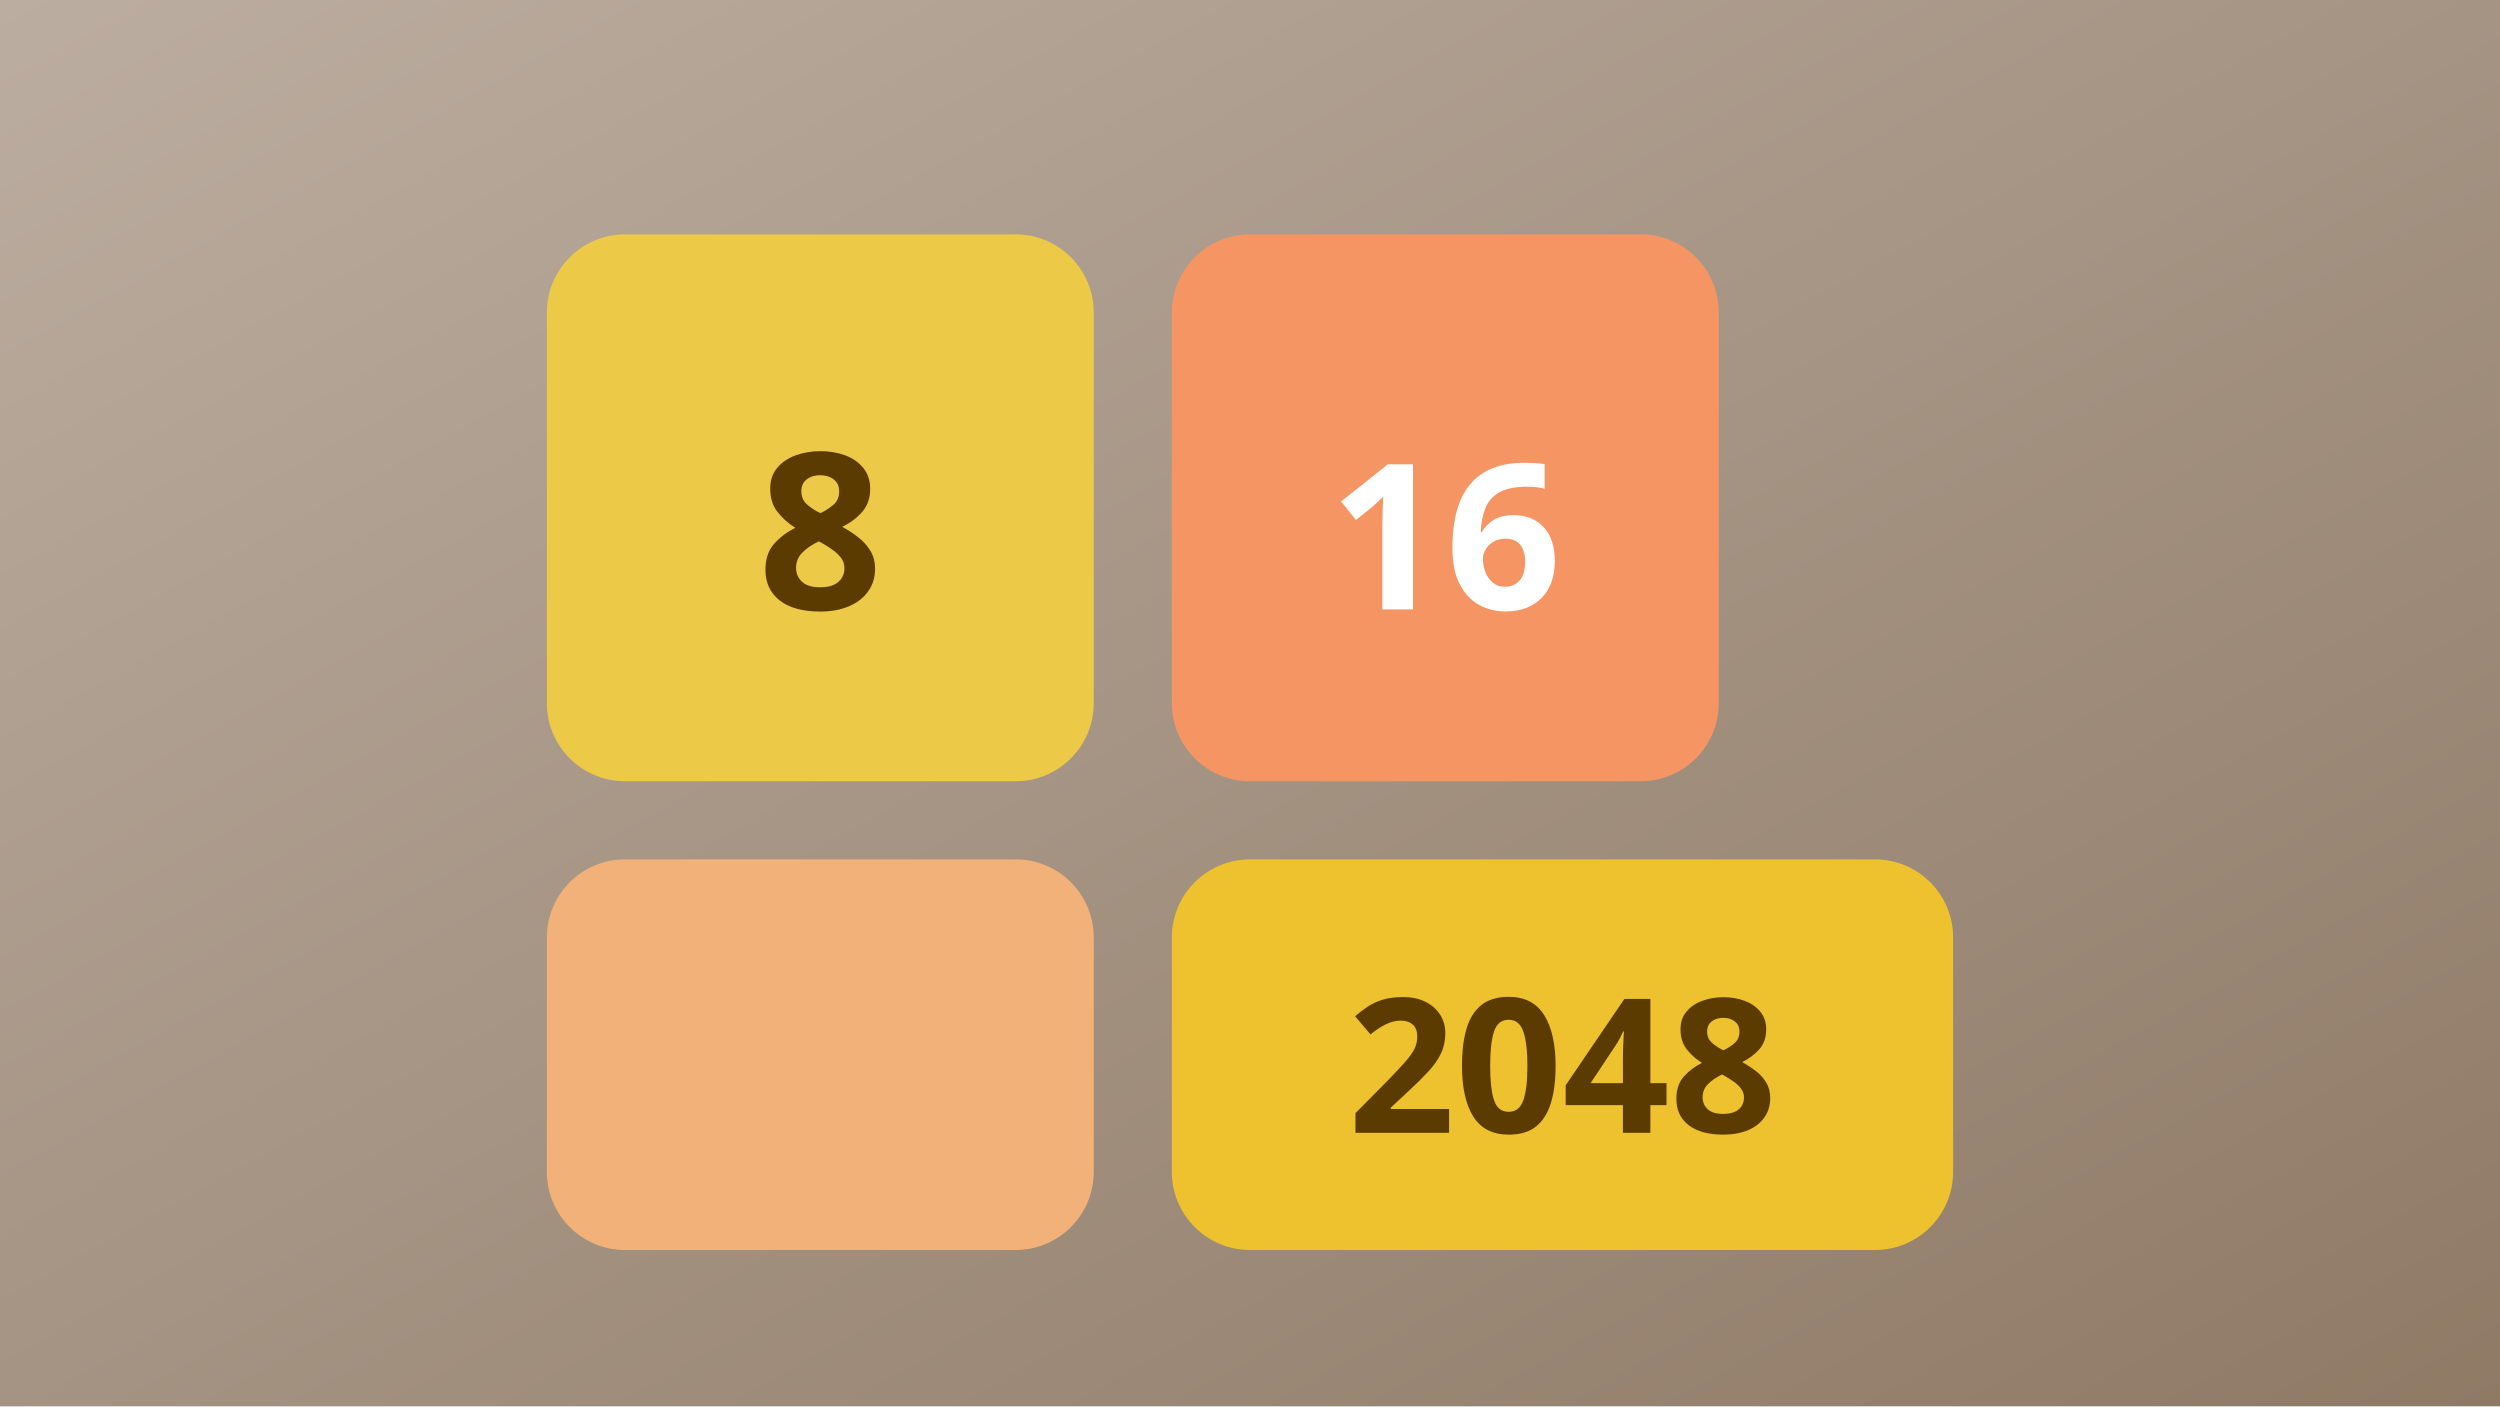
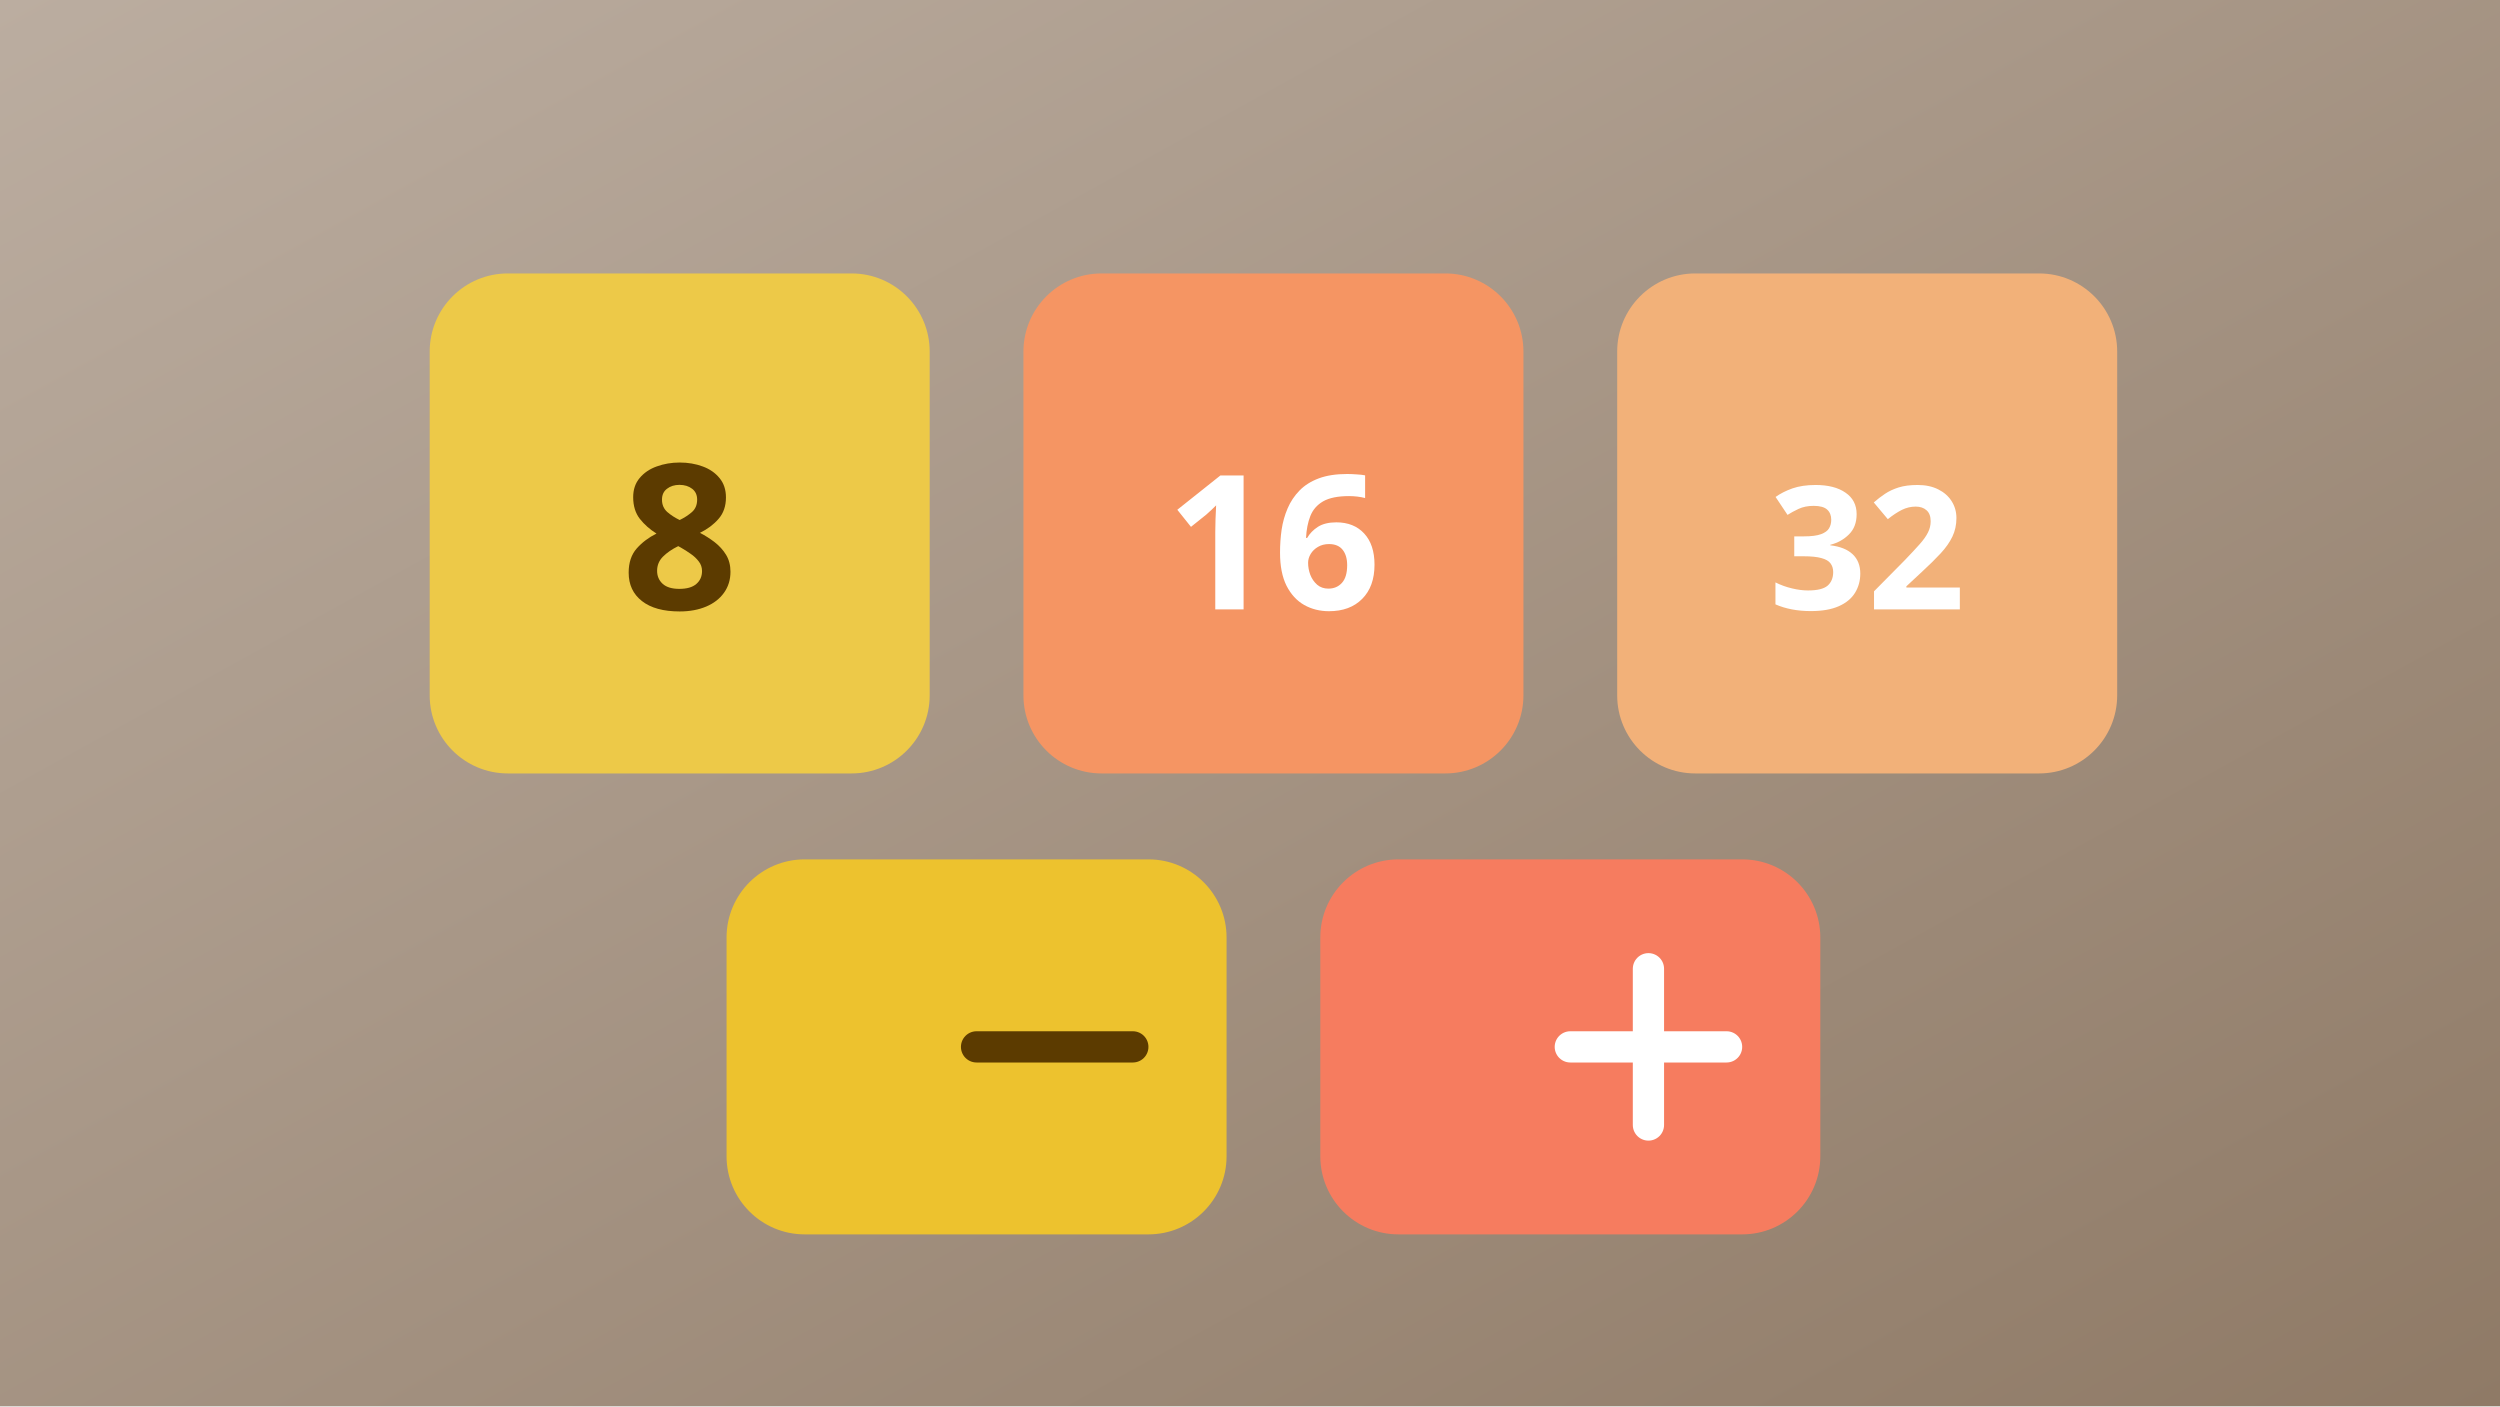
<svg xmlns="http://www.w3.org/2000/svg" viewBox="0 0 320 180" role="img" aria-hidden="true">
  <defs>
    <linearGradient id="g" x1="0" y1="0" x2="1" y2="1">
      <stop offset="0%" stop-color="#bbada0" />
      <stop offset="100%" stop-color="#8f7a66" />
    </linearGradient>
  </defs>
  <rect width="320" height="180" fill="url(#g)" />
-   <rect x="70" y="30" width="70" height="70" rx="10" fill="#edc948" />
-   <text x="105" y="78" text-anchor="middle" font-size="28" font-weight="800" fill="#5c3b00" font-family="Segoe UI,sans-serif">8</text>
-   <rect x="150" y="30" width="70" height="70" rx="10" fill="#f59563" />
-   <text x="185" y="78" text-anchor="middle" font-size="26" font-weight="800" fill="#fff" font-family="Segoe UI,sans-serif">16</text>
-   <rect x="70" y="110" width="70" height="50" rx="10" fill="#f2b179" />
-   <rect x="150" y="110" width="100" height="50" rx="10" fill="#edc22e" />
-   <text x="200" y="145" text-anchor="middle" font-size="24" font-weight="800" fill="#5c3b00" font-family="Segoe UI,sans-serif">2048</text>
+   <rect x="55" y="35" width="64" height="64" rx="10" fill="#edc948" />
+   <text x="87" y="78" text-anchor="middle" font-size="26" font-weight="800" fill="#5c3b00" font-family="Segoe UI,sans-serif">8</text>
+   <rect x="131" y="35" width="64" height="64" rx="10" fill="#f59563" />
+   <text x="163" y="78" text-anchor="middle" font-size="24" font-weight="800" fill="#fff" font-family="Segoe UI,sans-serif">16</text>
+   <rect x="207" y="35" width="64" height="64" rx="10" fill="#f2b179" />
+   <text x="239" y="78" text-anchor="middle" font-size="22" font-weight="800" fill="#fff" font-family="Segoe UI,sans-serif">32</text>
+   <rect x="93" y="110" width="64" height="48" rx="10" fill="#edc22e" />
+   <rect x="169" y="110" width="64" height="48" rx="10" fill="#f67c5f" />
+   <path d="M125 134 L145 134" stroke="#5c3b00" stroke-width="4" stroke-linecap="round" />
+   <path d="M201 134 L221 134 M211 124 L211 144" stroke="#fff" stroke-width="4" stroke-linecap="round" />
</svg>
